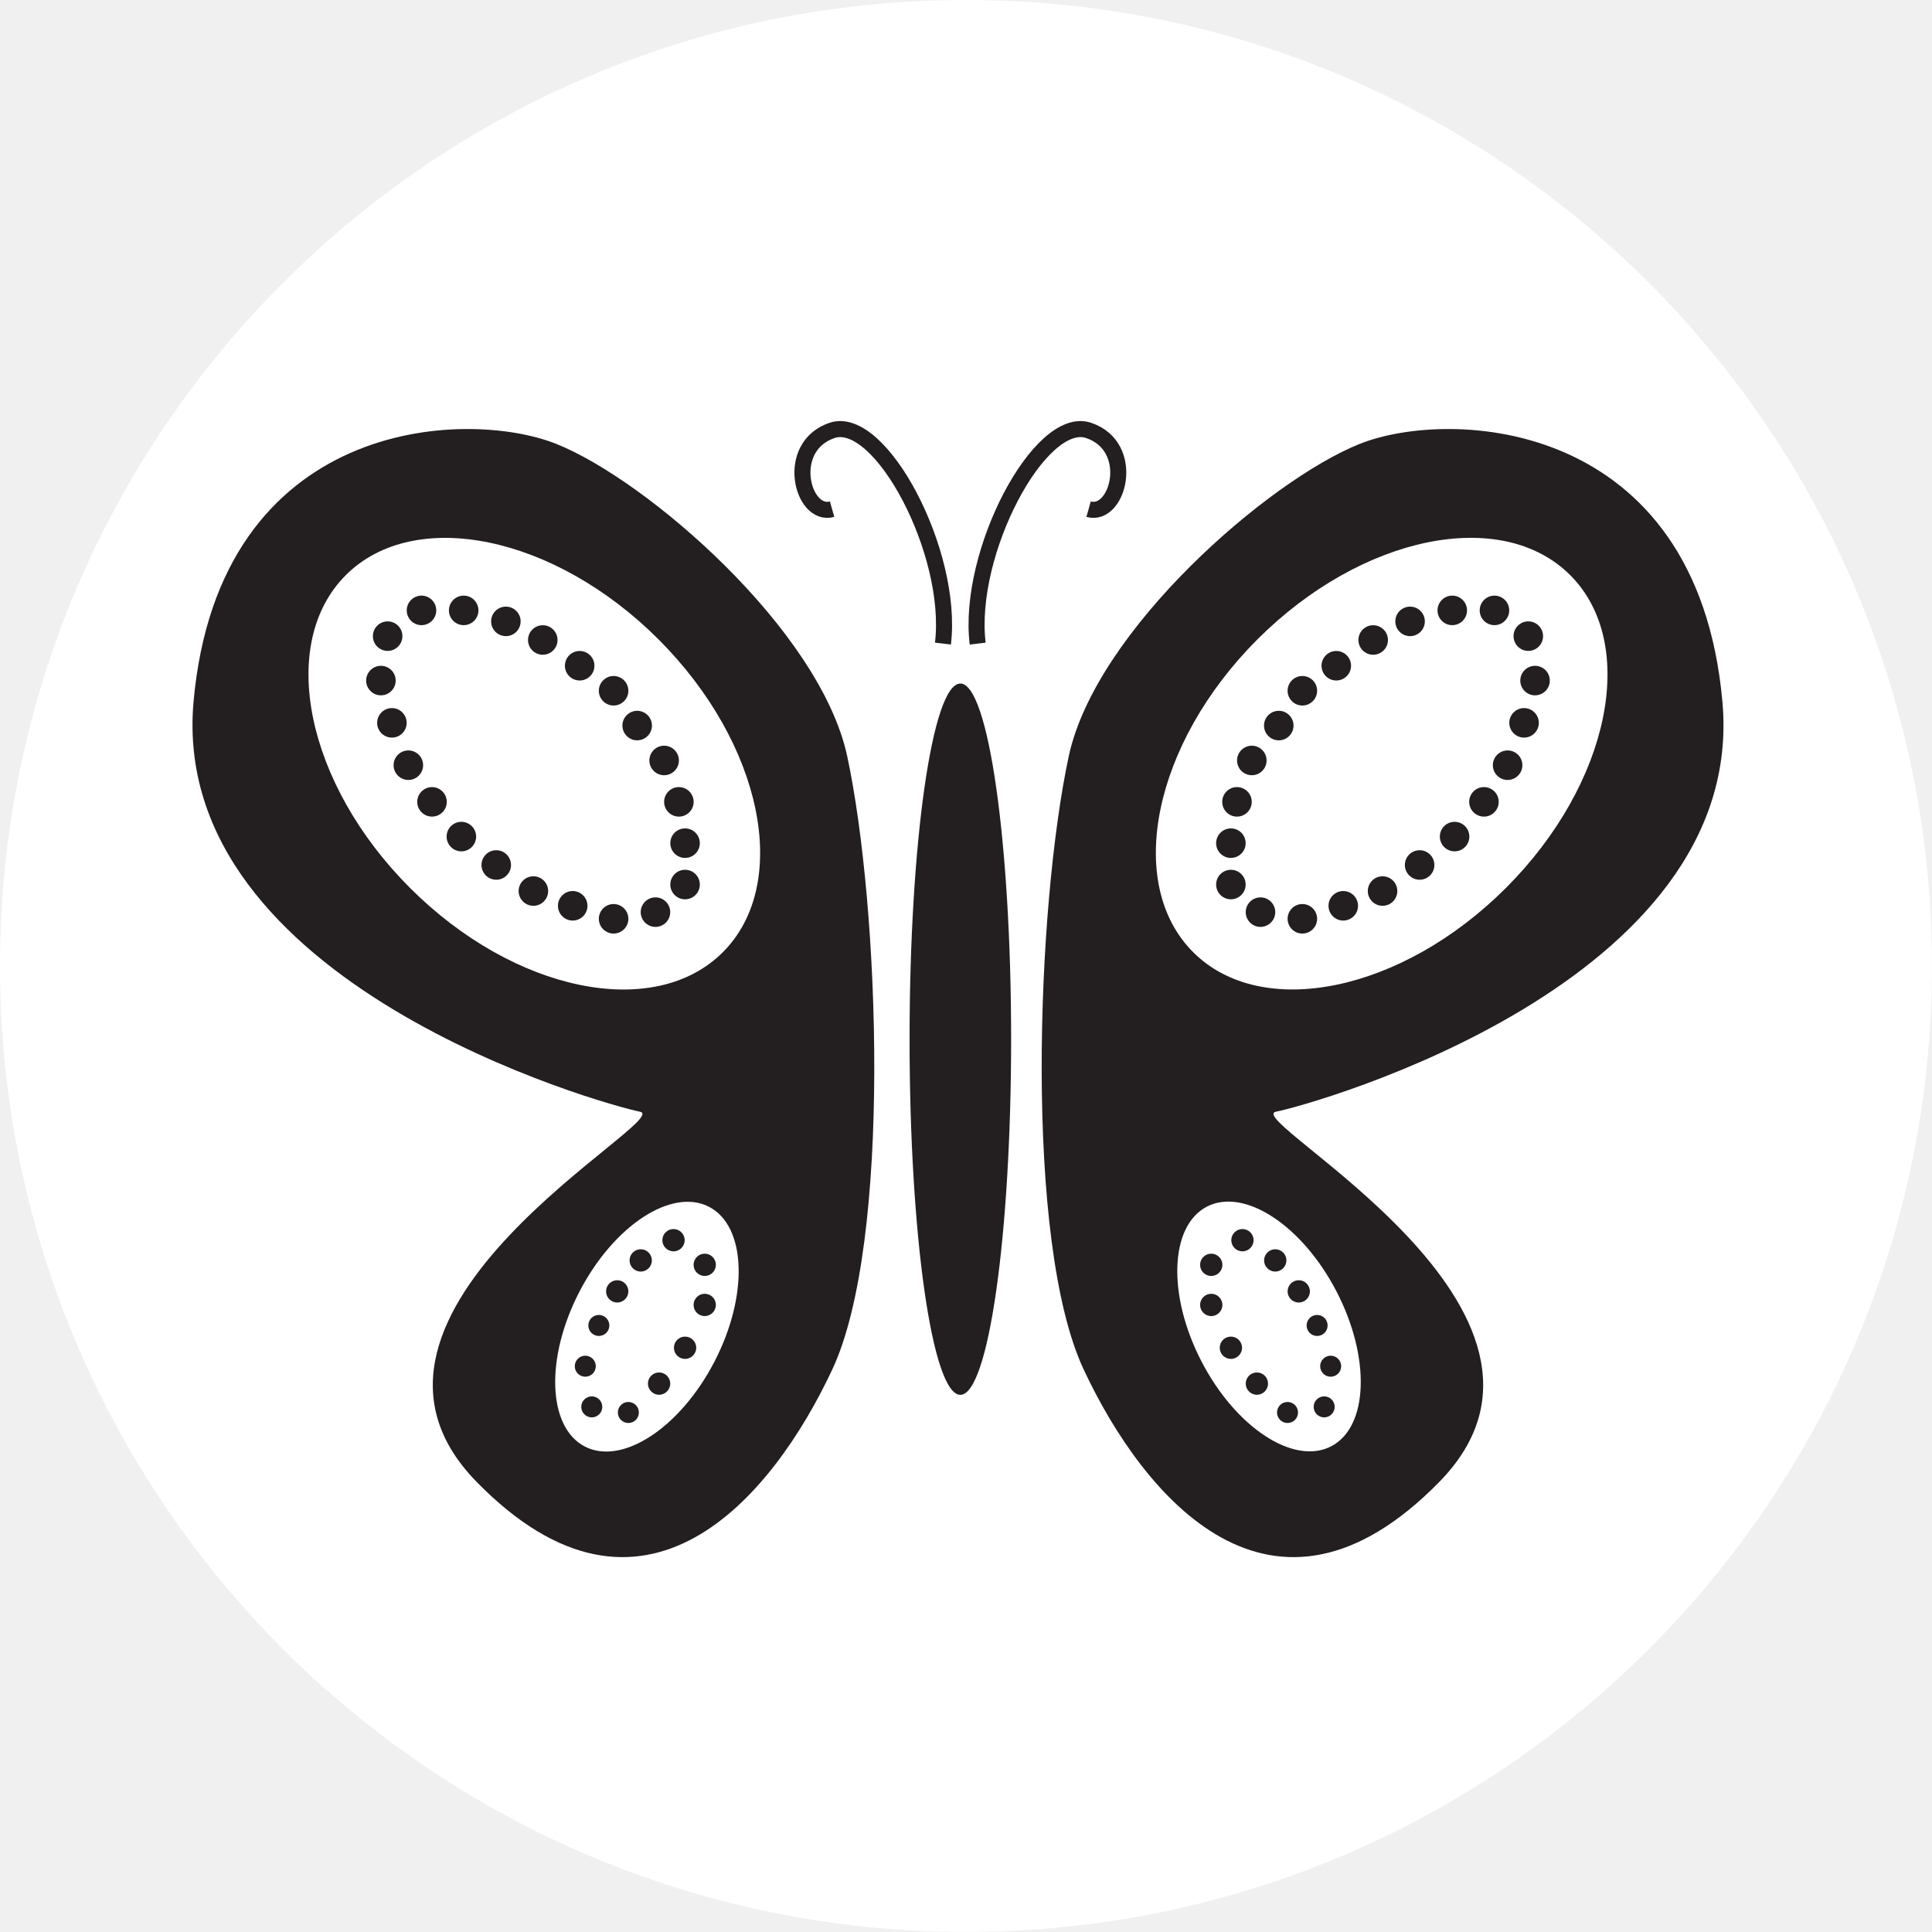
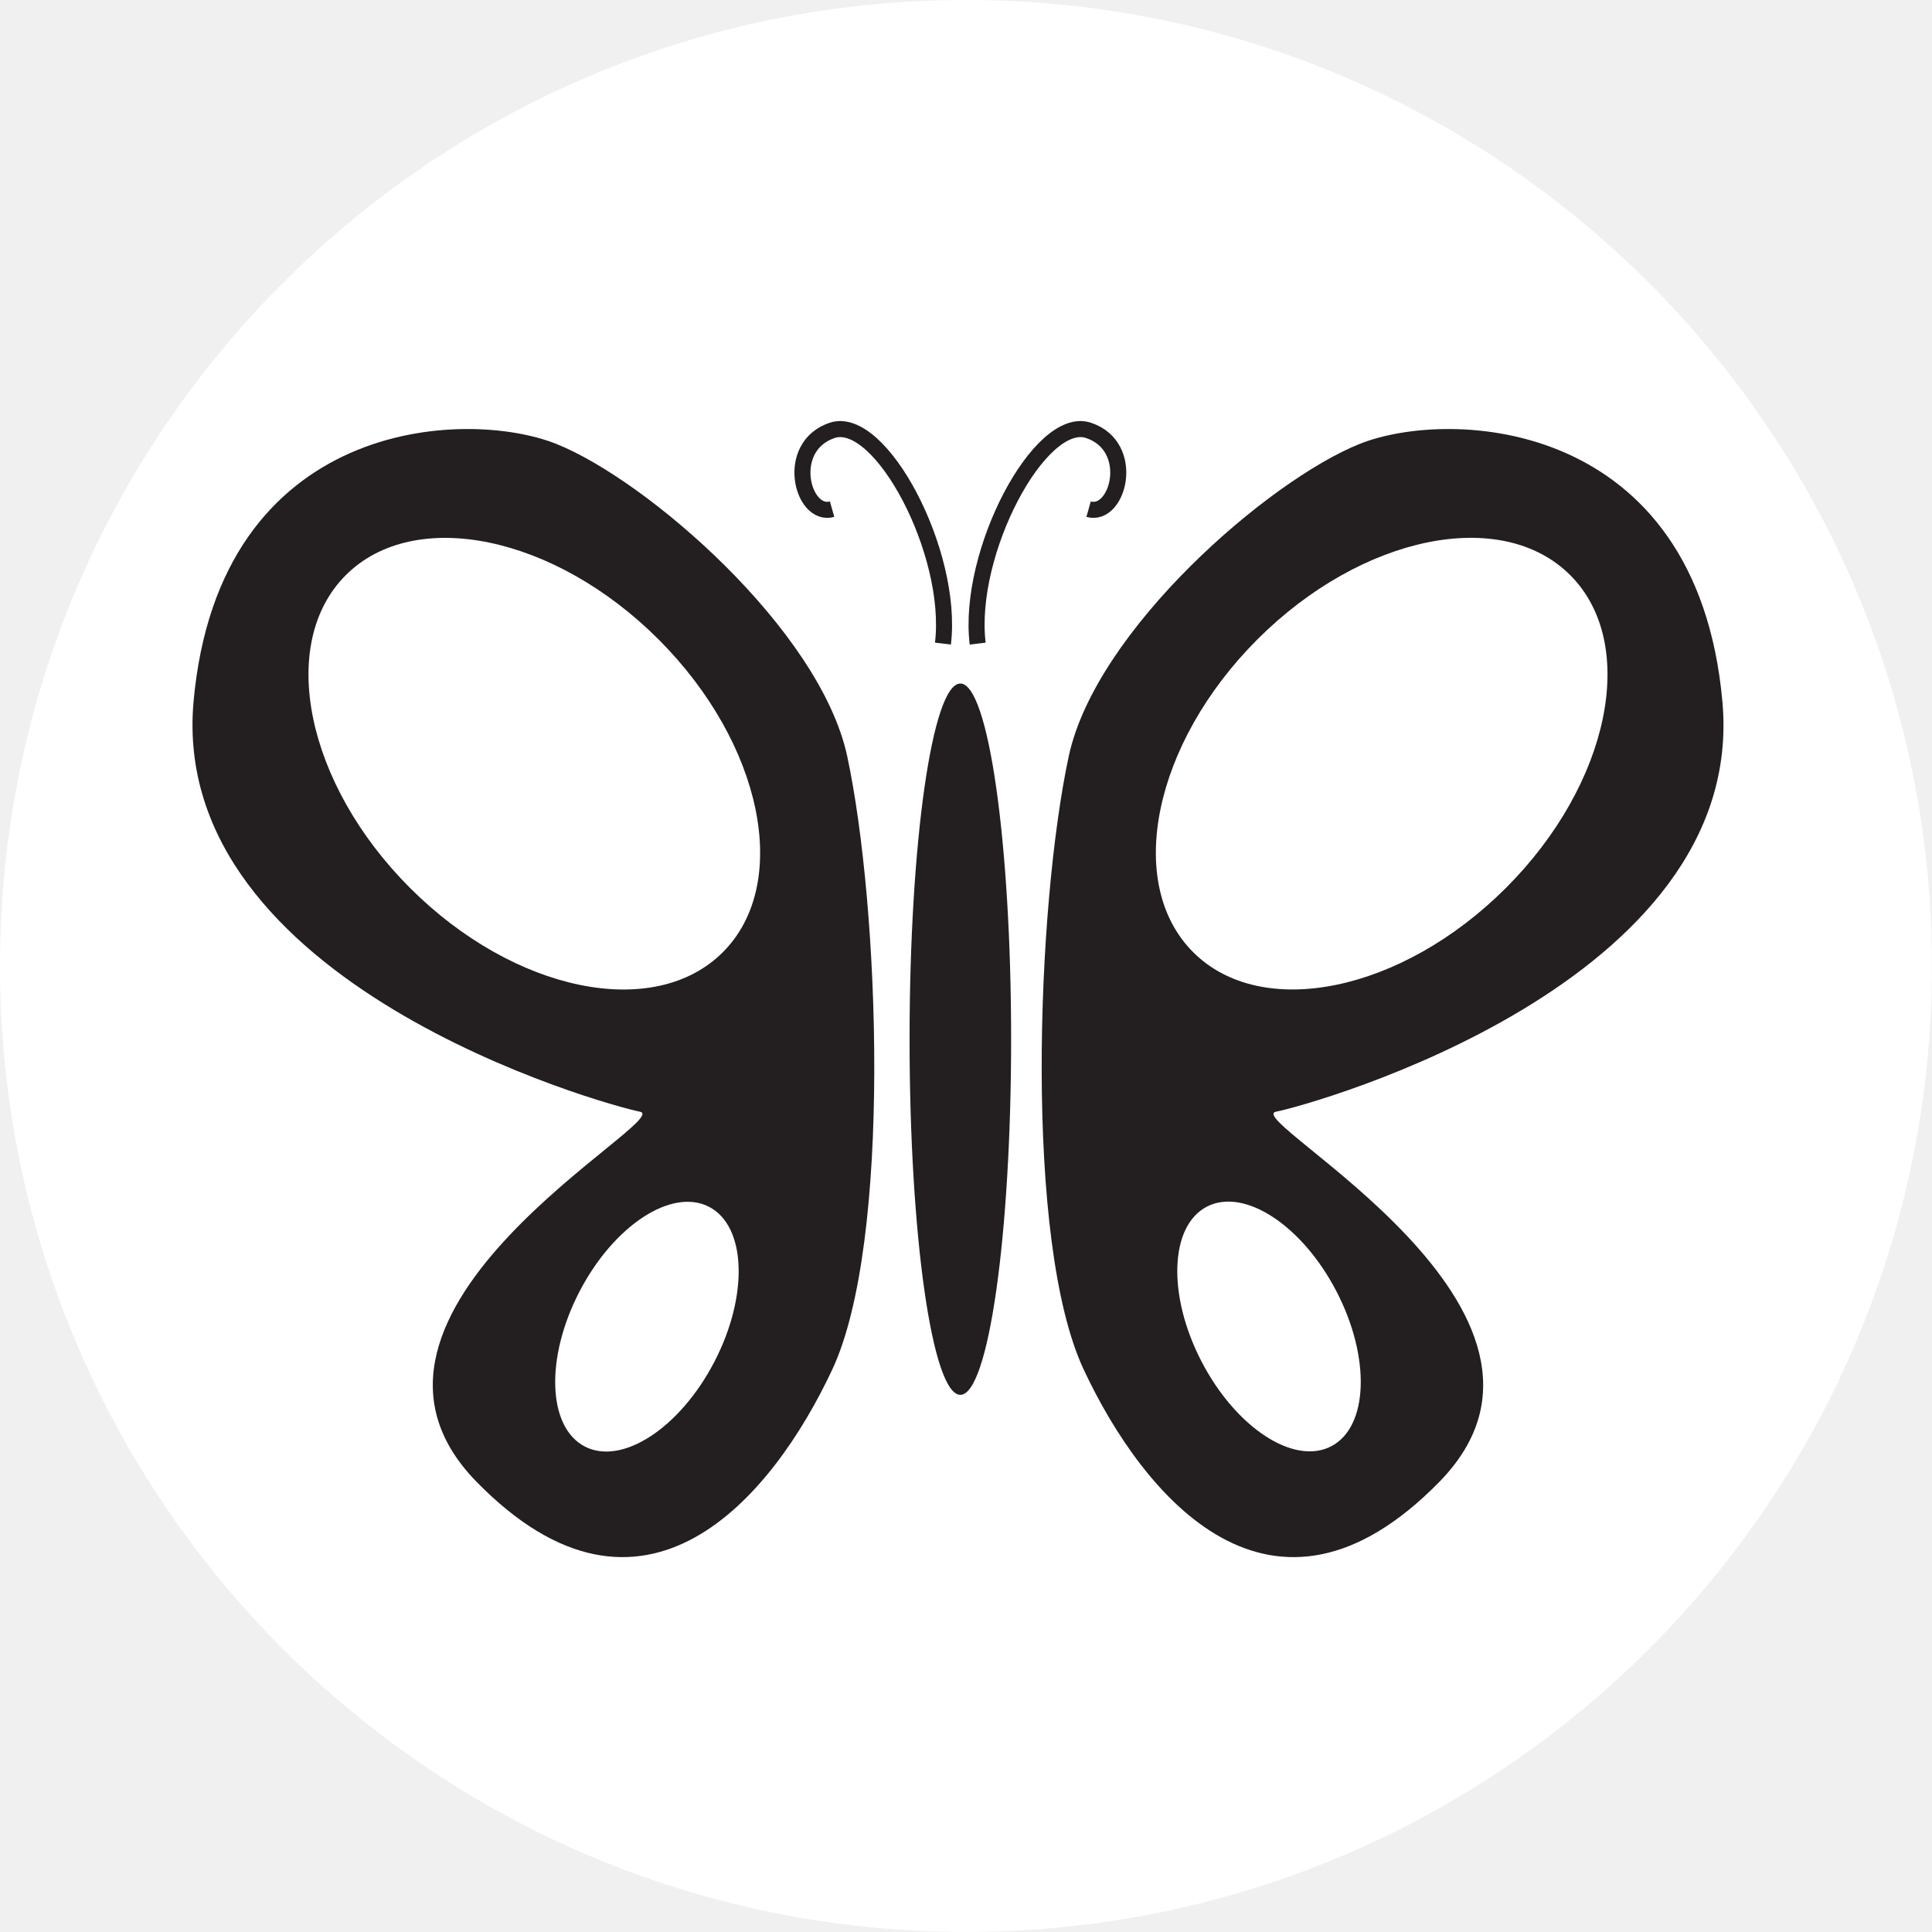
- <svg xmlns="http://www.w3.org/2000/svg" viewBox="0 0 240.87 240.87">
+ <svg xmlns="http://www.w3.org/2000/svg" id="icon" viewBox="0 0 240.87 240.87">
  <defs>
-     <style>.cls-1{fill:#fff;}.cls-2{fill:#231f20;}.cls-3{fill:none;stroke:#231f20;stroke-miterlimit:10;stroke-width:2px;}</style>
+     <style>.cls-1{fill:#fff;}.cls-2{fill:#231f20;}.cls-3{fill:none;stroke:#231f20;stroke-miterlimit:10;stroke-width:2px;}
+ 
+ 		#small-dots-1, #small-dots-2, #small-dots-3, #small-dots-4 {display: none; }
+ 
+ 		@media screen and (min-width: 600px) {
+ 			#small-dots-1, #small-dots-2, #small-dots-3, #small-dots-4 {display: block; }
+ 		}
+ 
+ 		#icon:hover #bckgrnd { fill: #c2edbd; }
+ 
+ 		</style>
  </defs>
  <g id="Layer_2" data-name="Layer 2">
    <g id="butterfly-black">
      <circle id="bckgrnd" class="cls-1" cx="120.43" cy="120.43" r="120.43" />
      <ellipse id="body" class="cls-2" cx="119.73" cy="129.56" rx="6.33" ry="44.34" />
      <g id="sensors">
        <path id="rt-sensor" class="cls-3" d="M121.89,80.24c-1.37-11.36,7.81-28.61,13.83-26.58s3.71,10.87,0,9.82" />
        <path id="lf-sensor" class="cls-3" d="M117.56,80.24c1.37-11.36-7.81-28.61-13.82-26.58s-3.72,10.87,0,9.82" />
      </g>
      <g id="rt-wing">
        <path id="wing-rt-black" class="cls-2" d="M133.25,94.26c3.39-15.73,24.93-34.38,36.25-38.91s42.06-3.21,45.24,32.13c3.17,35.16-51.13,50.22-55.65,51.12s41.17,24.89,20.36,46.15-36.88,1.93-44.34-14S129.22,113,133.25,94.26Z" />
        <g id="bottom-wing">
          <ellipse class="cls-1" cx="158.21" cy="165.39" rx="9.48" ry="16.83" transform="translate(-58.36 91.35) rotate(-27.4)" />
-           <g id="small-dots">
+           <g id="small-dots-1">
            <circle class="cls-2" cx="160.52" cy="176.1" r="1.31" />
            <circle class="cls-2" cx="165.09" cy="175.4" r="1.31" />
            <circle class="cls-2" cx="153.46" cy="168.03" r="1.39" />
            <circle class="cls-2" cx="164.21" cy="165.25" r="1.31" />
            <circle class="cls-2" cx="156.7" cy="172.5" r="1.39" />
            <circle class="cls-2" cx="165.9" cy="170.33" r="1.31" />
            <circle class="cls-2" cx="161.92" cy="161" r="1.39" />
            <circle class="cls-2" cx="151.01" cy="162.69" r="1.39" />
            <circle class="cls-2" cx="151.01" cy="157.69" r="1.39" />
            <circle class="cls-2" cx="154.9" cy="154.62" r="1.39" />
            <circle class="cls-2" cx="158.99" cy="157.14" r="1.39" />
          </g>
        </g>
        <g id="top-wing">
          <ellipse id="large-white-ellipse" class="cls-1" cx="172.26" cy="95.21" rx="33.24" ry="21.91" transform="translate(-16.87 149.69) rotate(-45)" />
          <g id="small-dots-2" data-name="small-dots">
            <circle class="cls-2" cx="175.8" cy="77.47" r="1.84" />
            <circle class="cls-2" cx="181.06" cy="76.1" r="1.84" />
            <circle class="cls-2" cx="186.32" cy="76.1" r="1.84" />
            <circle class="cls-2" cx="190.54" cy="79.31" r="1.84" />
            <circle class="cls-2" cx="191.38" cy="84.85" r="1.84" />
            <circle class="cls-2" cx="190.01" cy="90.12" r="1.84" />
            <circle class="cls-2" cx="187.96" cy="95.4" r="1.84" />
            <circle class="cls-2" cx="185.01" cy="99.97" r="1.84" />
            <circle class="cls-2" cx="181.35" cy="104.3" r="1.84" />
            <circle class="cls-2" cx="176.99" cy="107.84" r="1.84" />
            <circle class="cls-2" cx="172.37" cy="111.09" r="1.84" />
            <circle class="cls-2" cx="167.47" cy="112.93" r="1.84" />
            <circle class="cls-2" cx="162.37" cy="114.55" r="1.84" />
            <circle class="cls-2" cx="157.15" cy="113.72" r="1.84" />
            <circle class="cls-2" cx="153.46" cy="110.28" r="1.84" />
            <circle class="cls-2" cx="153.46" cy="105.12" r="1.84" />
            <circle class="cls-2" cx="154.22" cy="99.97" r="1.84" />
            <circle class="cls-2" cx="156.07" cy="94.81" r="1.84" />
            <circle class="cls-2" cx="159.43" cy="90.46" r="1.84" />
            <circle class="cls-2" cx="162.37" cy="86.12" r="1.84" />
            <circle class="cls-2" cx="166.6" cy="83" r="1.84" />
            <circle class="cls-2" cx="171.2" cy="79.79" r="1.84" />
          </g>
        </g>
      </g>
      <g id="lt-wing">
        <path id="wing-rt-black-2" data-name="wing-rt-black" class="cls-2" d="M105.62,94.26c-3.4-15.73-24.93-34.38-36.25-38.91S27.31,52.14,24.13,87.48C21,122.64,75.26,137.7,79.78,138.6s-41.17,24.89-20.36,46.15,36.88,1.93,44.34-14S109.65,113,105.62,94.26Z" />
        <g id="bottom-wing-2" data-name="bottom-wing">
          <ellipse class="cls-1" cx="80.66" cy="165.39" rx="16.83" ry="9.48" transform="translate(-103.3 160.9) rotate(-62.6)" />
          <g id="small-dots-3" data-name="small-dots">
            <circle class="cls-2" cx="78.34" cy="176.1" r="1.31" />
            <circle class="cls-2" cx="73.78" cy="175.4" r="1.31" />
            <circle class="cls-2" cx="85.41" cy="168.03" r="1.39" />
            <circle class="cls-2" cx="74.66" cy="165.25" r="1.31" />
            <circle class="cls-2" cx="82.17" cy="172.5" r="1.39" />
            <circle class="cls-2" cx="72.97" cy="170.33" r="1.31" />
            <circle class="cls-2" cx="76.95" cy="161" r="1.39" />
            <circle class="cls-2" cx="87.86" cy="162.69" r="1.39" />
            <circle class="cls-2" cx="87.86" cy="157.69" r="1.39" />
            <circle class="cls-2" cx="83.97" cy="154.62" r="1.39" />
            <circle class="cls-2" cx="79.88" cy="157.14" r="1.39" />
          </g>
        </g>
        <g id="top-wing-2" data-name="top-wing">
          <ellipse id="large-white-ellipse-2" data-name="large-white-ellipse" class="cls-1" cx="66.61" cy="95.21" rx="21.91" ry="33.24" transform="translate(-47.81 74.99) rotate(-45)" />
          <g id="small-dots-4" data-name="small-dots">
            <circle class="cls-2" cx="63.07" cy="77.47" r="1.84" />
            <circle class="cls-2" cx="57.81" cy="76.1" r="1.84" />
            <circle class="cls-2" cx="52.55" cy="76.1" r="1.84" />
            <circle class="cls-2" cx="48.33" cy="79.31" r="1.84" />
            <circle class="cls-2" cx="47.49" cy="84.85" r="1.84" />
            <circle class="cls-2" cx="48.86" cy="90.12" r="1.84" />
            <circle class="cls-2" cx="50.91" cy="95.4" r="1.84" />
            <circle class="cls-2" cx="53.86" cy="99.97" r="1.84" />
            <circle class="cls-2" cx="57.52" cy="104.3" r="1.84" />
            <circle class="cls-2" cx="61.87" cy="107.84" r="1.84" />
            <circle class="cls-2" cx="66.5" cy="111.09" r="1.84" />
            <circle class="cls-2" cx="71.4" cy="112.93" r="1.84" />
            <circle class="cls-2" cx="76.5" cy="114.55" r="1.84" />
            <circle class="cls-2" cx="81.72" cy="113.72" r="1.84" />
            <circle class="cls-2" cx="85.41" cy="110.28" r="1.84" />
            <circle class="cls-2" cx="85.41" cy="105.12" r="1.84" />
            <circle class="cls-2" cx="84.64" cy="99.97" r="1.84" />
            <circle class="cls-2" cx="82.8" cy="94.81" r="1.84" />
            <circle class="cls-2" cx="79.44" cy="90.46" r="1.84" />
            <circle class="cls-2" cx="76.5" cy="86.12" r="1.84" />
            <circle class="cls-2" cx="72.27" cy="83" r="1.84" />
            <circle class="cls-2" cx="67.67" cy="79.79" r="1.84" />
          </g>
        </g>
      </g>
    </g>
  </g>
</svg>
